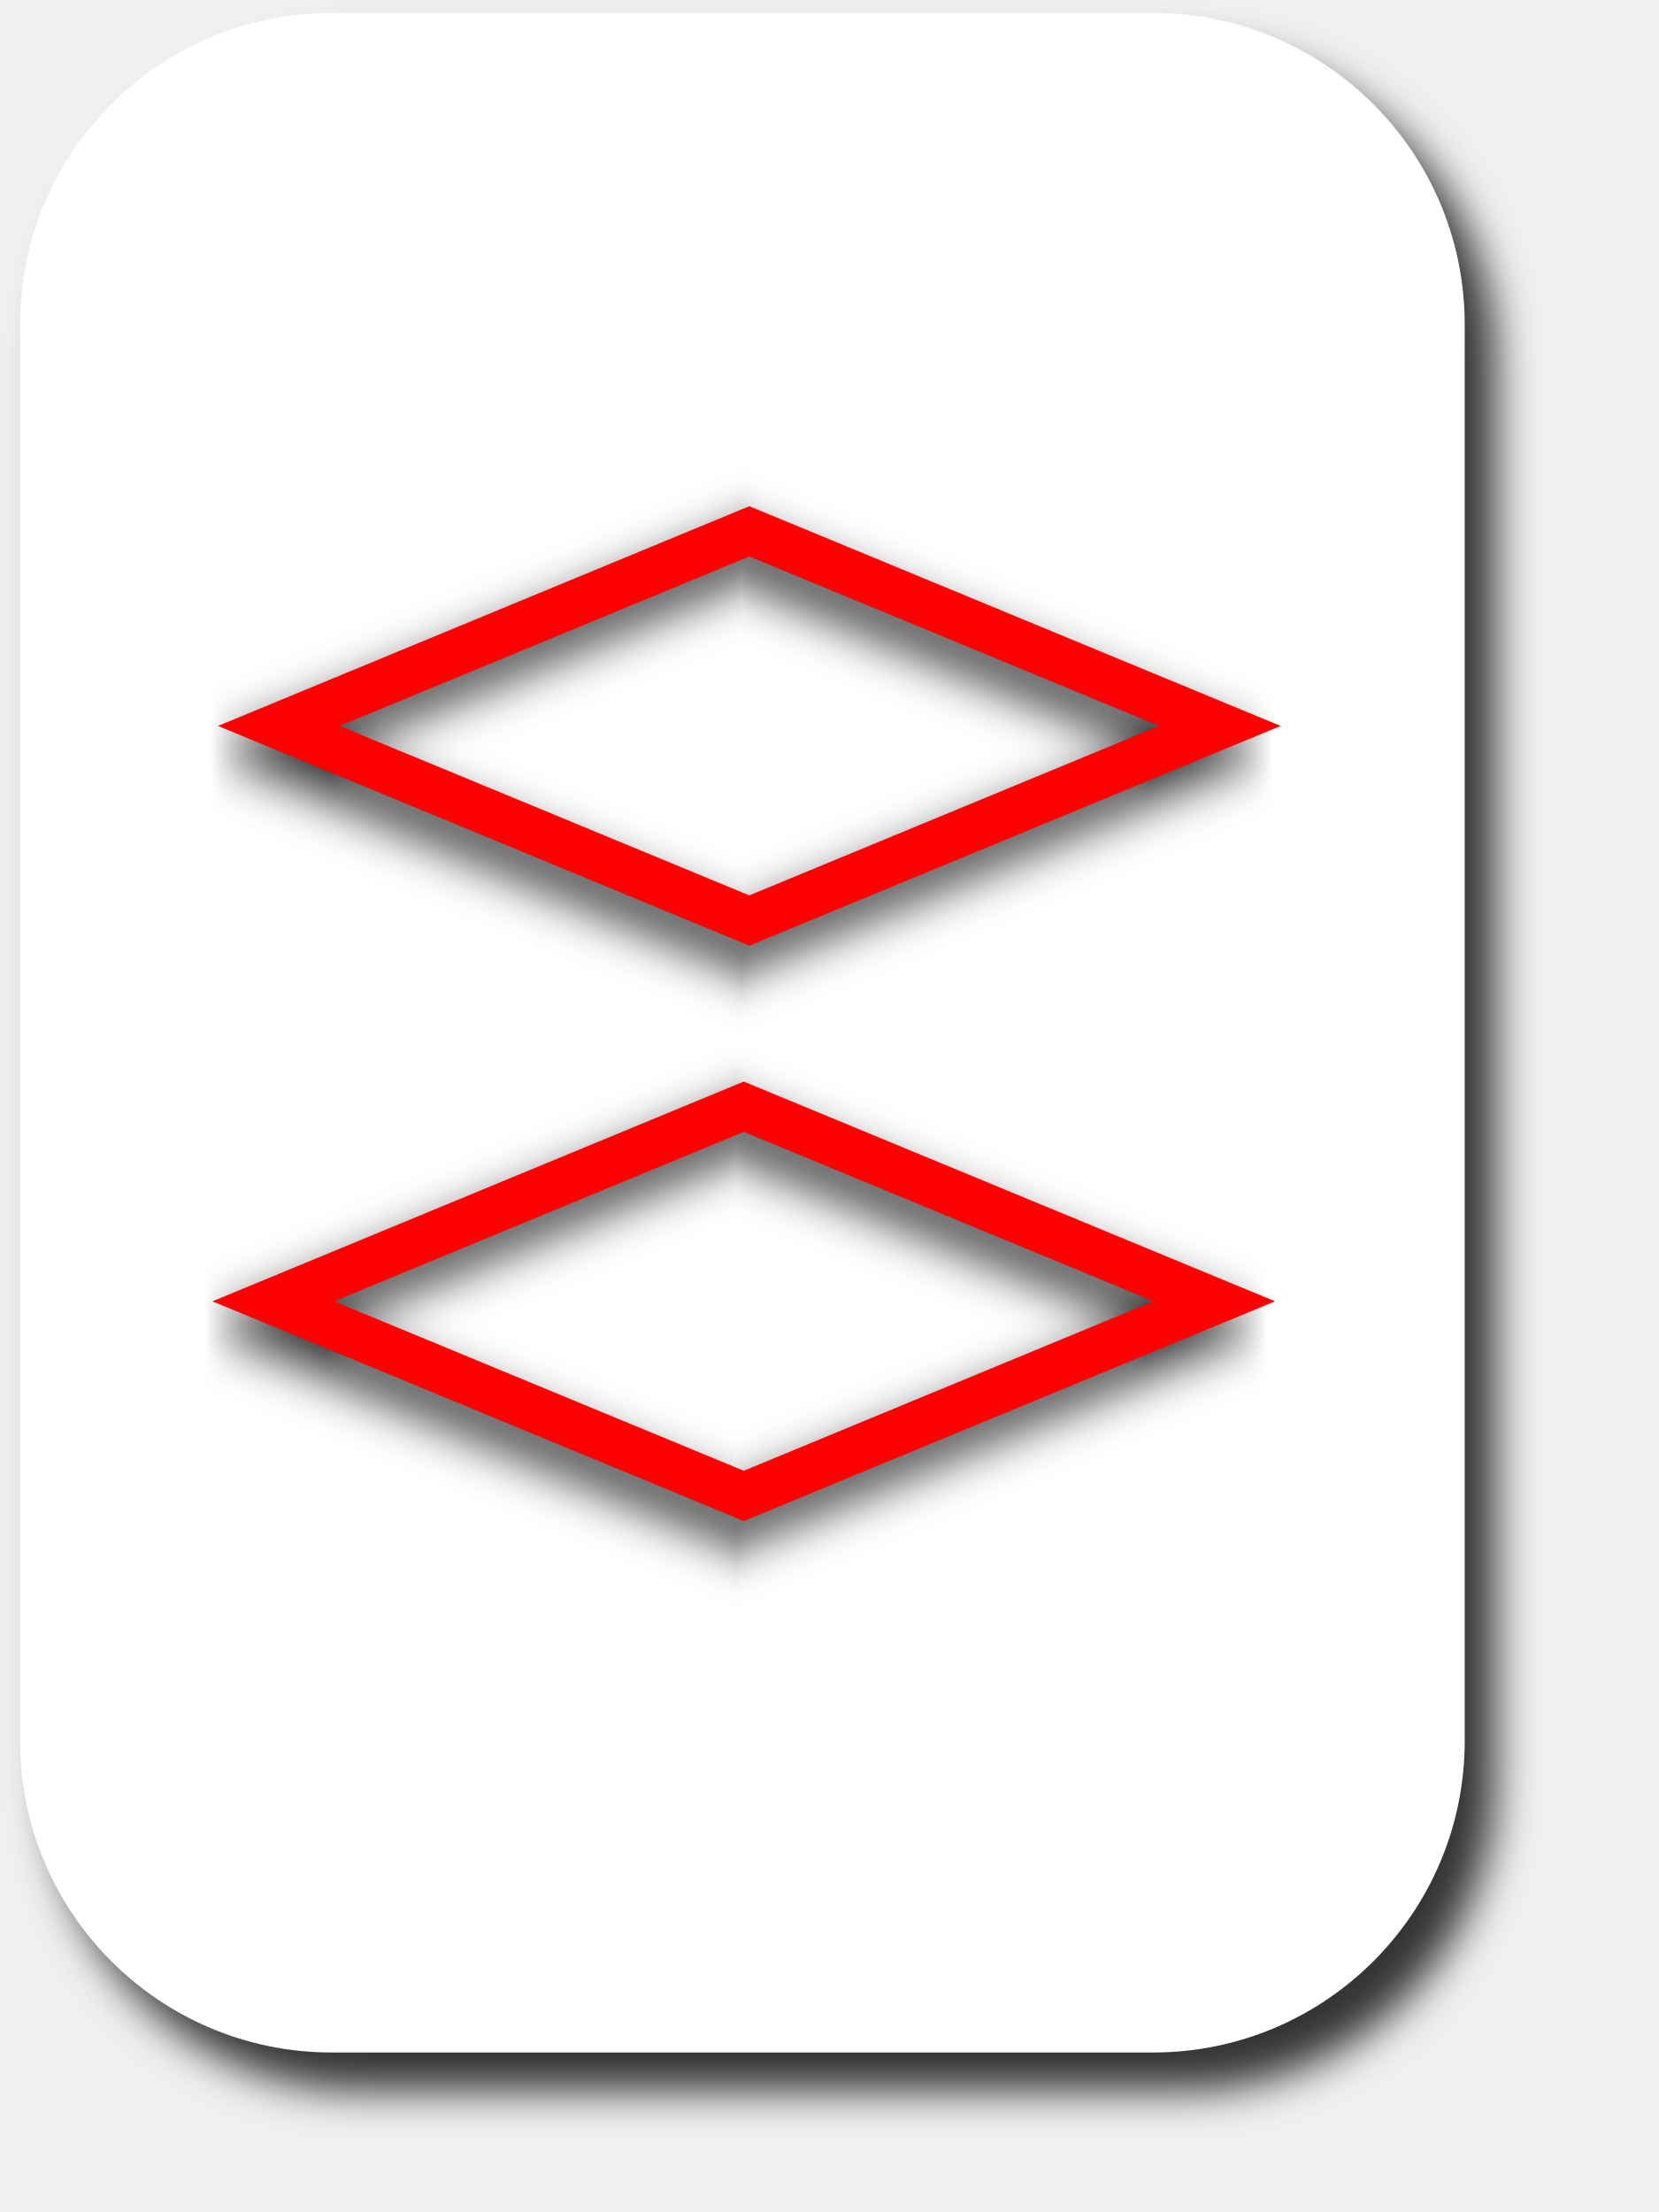
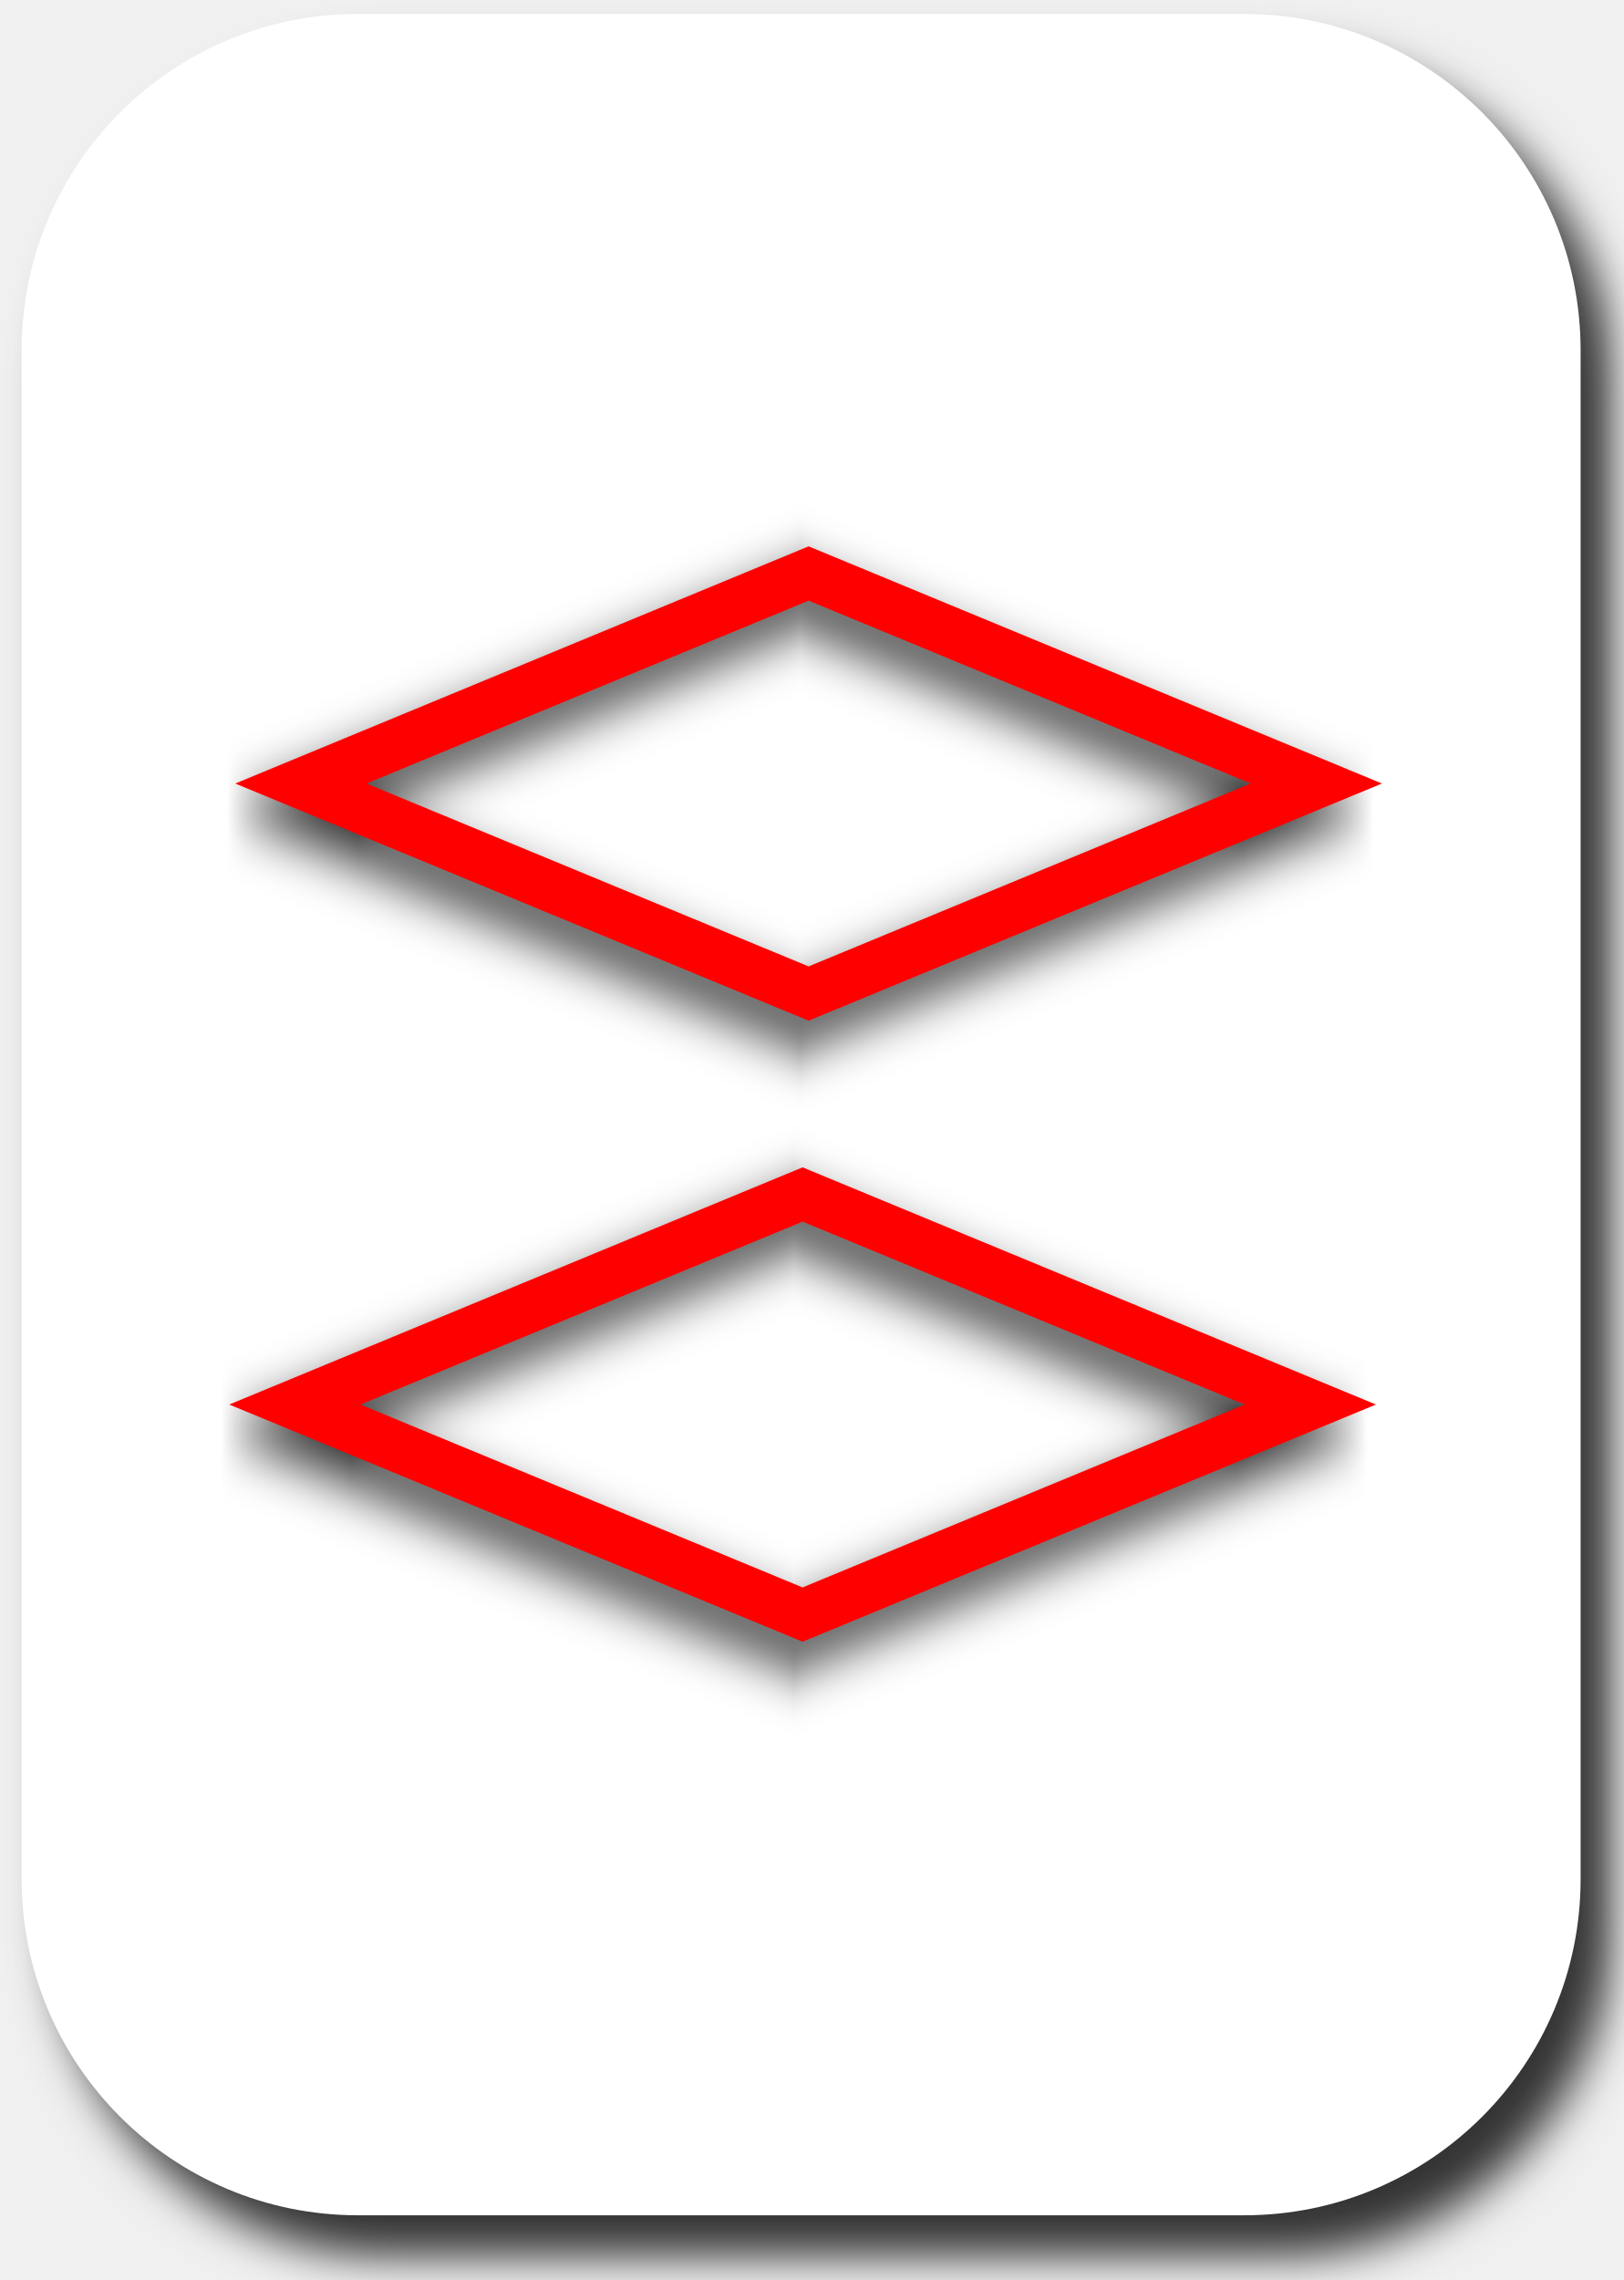
- <svg xmlns="http://www.w3.org/2000/svg" preserveAspectRatio="xMinYMin meet" viewBox="0 0 300 400" id="svg4113" version="1.1">
+ <svg xmlns="http://www.w3.org/2000/svg" preserveAspectRatio="xMinYMin meet" viewBox="0 0 272 382" id="svg4113" version="1.1">
  <defs id="defs4115">
    <filter color-interpolation-filters="sRGB" id="filter3630">
      <feGaussianBlur stdDeviation="4.303" id="feGaussianBlur3632" />
    </filter>
    <filter color-interpolation-filters="sRGB" id="filter3930" x="-0.063" width="1.125" y="-0.152" height="1.303">
      <feGaussianBlur stdDeviation="6.297" id="feGaussianBlur3932" />
    </filter>
    <filter color-interpolation-filters="sRGB" id="filter3930-0" x="-0.063" width="1.125" y="-0.152" height="1.303">
      <feGaussianBlur stdDeviation="6.297" id="feGaussianBlur3932-6" />
    </filter>
  </defs>
  <g id="layer1" transform="translate(-627.5839,-598.6033)">
    <g id="g3637" transform="matrix(0.8964225,0,0,0.8964225,1256.654,325.2916)">
      <rect ry="62.857" y="315.219" x="-691.429" height="411.429" width="291.429" id="rect2826" style="fill:#333333;fill-opacity:1;stroke:none;filter:url(#filter3630)" />
      <rect ry="62.857" y="307.505" x="-697.714" height="411.429" width="291.429" id="rect2826-6" style="fill:#ffffff;fill-opacity:1;stroke:none" />
    </g>
    <rect style="fill:none;stroke:#333333;stroke-width:11.898;stroke-linecap:butt;stroke-linejoin:miter;stroke-miterlimit:4;stroke-opacity:1;stroke-dasharray:none;filter:url(#filter3930)" id="rect3859-4-2" width="92.072" height="92.072" x="1188.278" y="1256.299" rx="0" ry="25.42" transform="matrix(0.92408,0.3821992,-0.92408,0.3821992,824.5121,-235.3409)" />
    <rect style="fill:none;stroke:#ff0000;stroke-width:11.898;stroke-linecap:butt;stroke-linejoin:miter;stroke-miterlimit:4;stroke-opacity:1;stroke-dasharray:none" id="rect3859-4" width="92.072" height="92.072" x="1321.693" y="495.916" rx="0" ry="25.42" transform="matrix(0.92408,0.3821992,-0.92408,0.3821992,0,0)" />
    <rect style="fill:none;stroke:#333333;stroke-width:11.898;stroke-linecap:butt;stroke-linejoin:miter;stroke-miterlimit:4;stroke-opacity:1;stroke-dasharray:none;filter:url(#filter3930-0)" id="rect3859-4-2-6" width="92.072" height="92.072" x="1188.278" y="1256.299" rx="0" ry="25.42" transform="matrix(0.92408,0.3821992,-0.92408,0.3821992,823.502,-131.2952)" />
    <rect style="fill:none;stroke:#ff0000;stroke-width:11.898;stroke-linecap:butt;stroke-linejoin:miter;stroke-miterlimit:4;stroke-opacity:1;stroke-dasharray:none" id="rect3859-4-3" width="92.072" height="92.072" x="1457.261" y="632.577" rx="0" ry="25.42" transform="matrix(0.92408,0.3821992,-0.92408,0.3821992,0,0)" />
  </g>
</svg>
